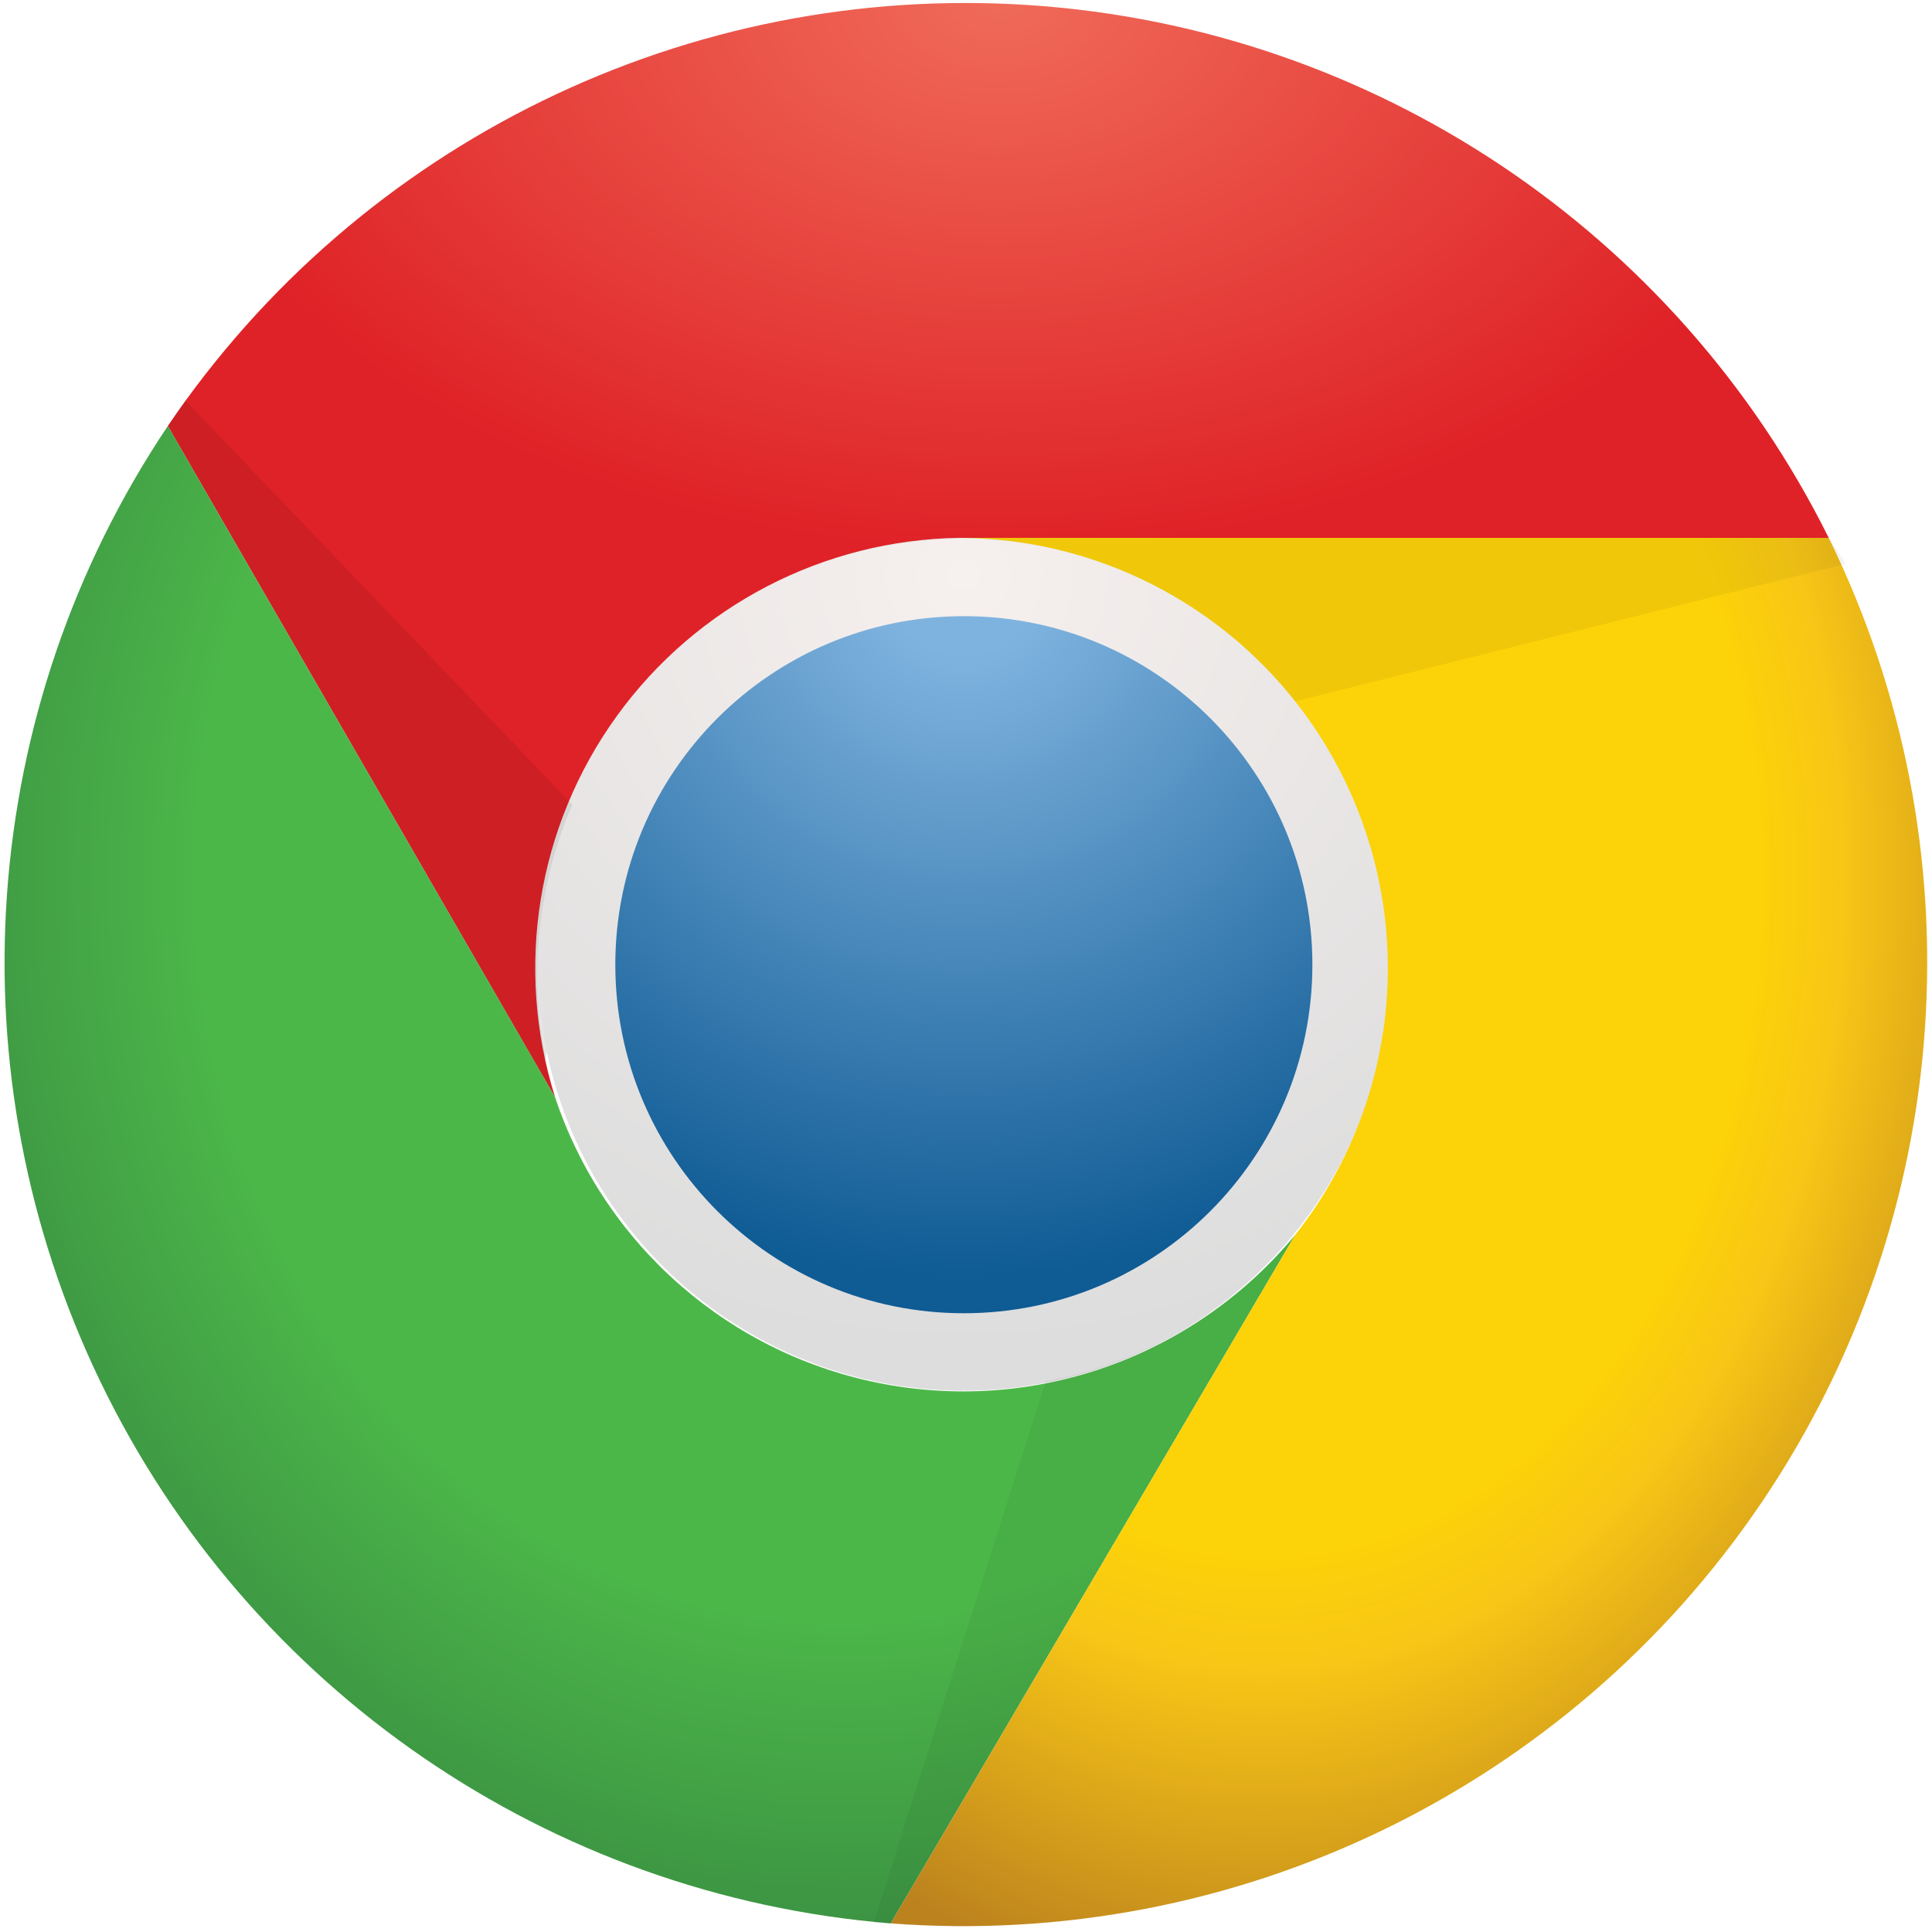
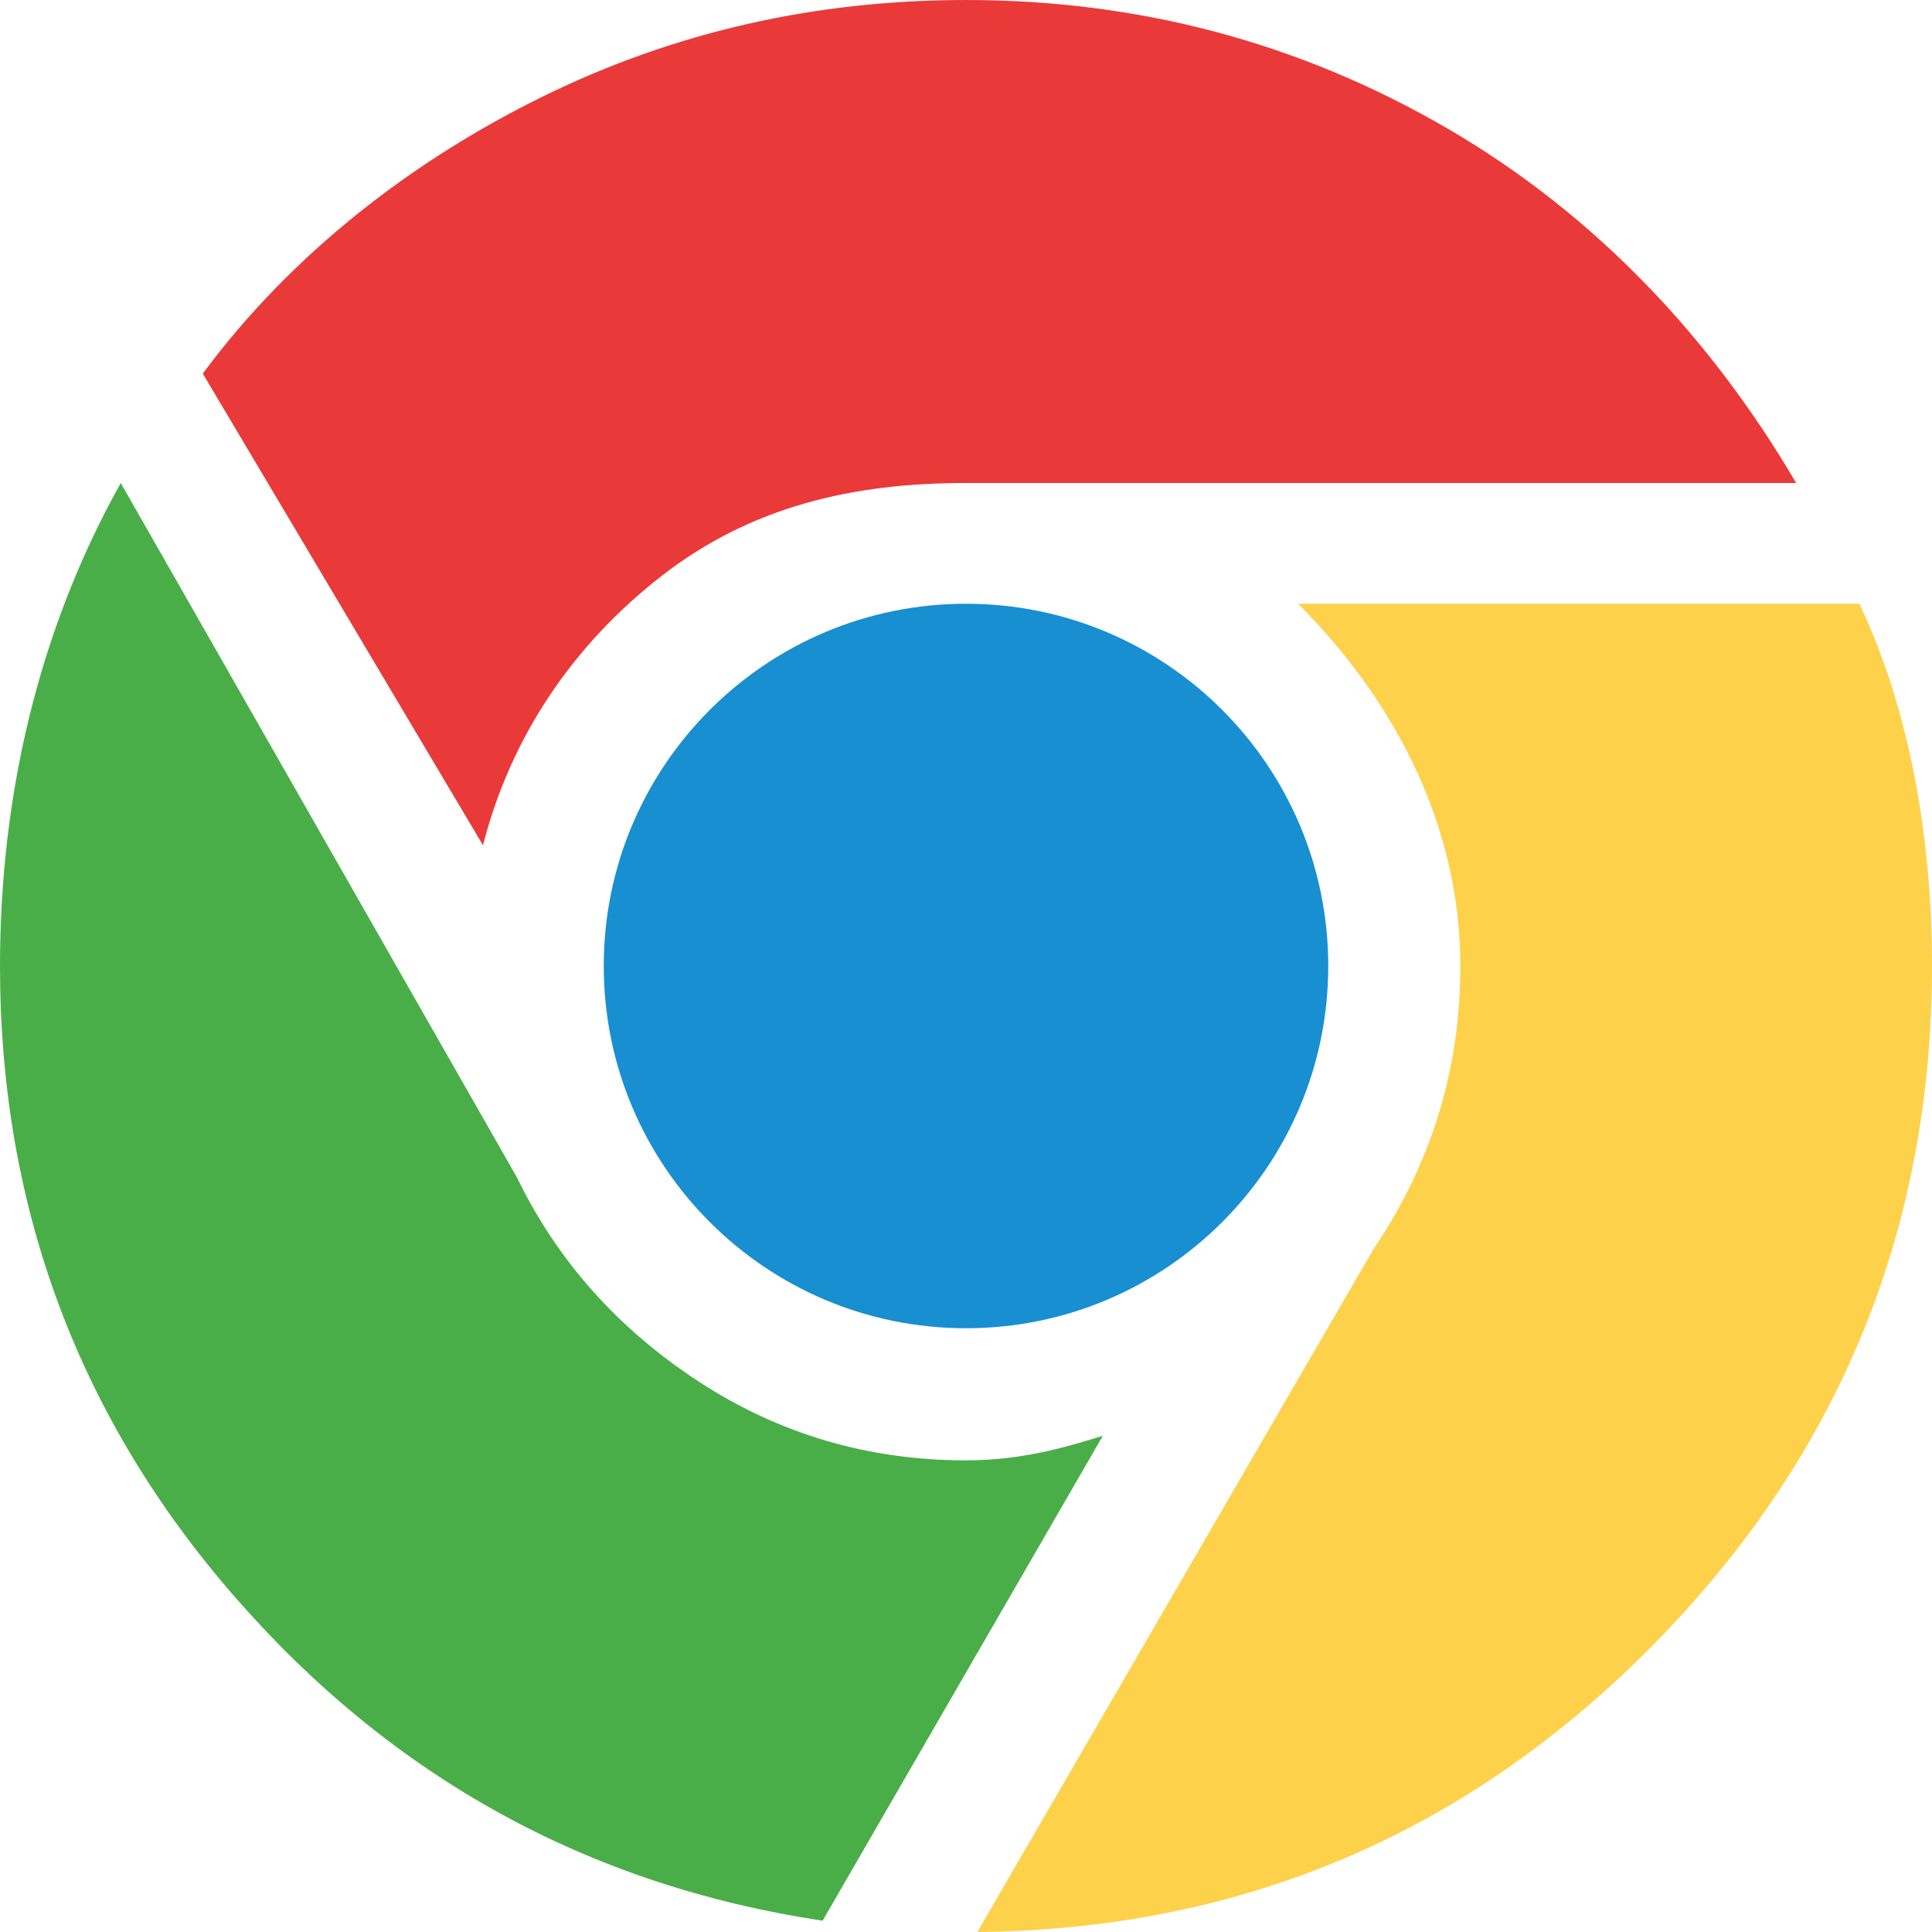
- <svg xmlns="http://www.w3.org/2000/svg" viewBox="15.5 15.5 224.5 224.5">
-   <defs>
-     <radialGradient cy="0" cx="0.5" id="r">
-       <stop stop-color="#f06b59" />
-       <stop offset="1" stop-color="#df2227" />
-     </radialGradient>
-     <radialGradient r="0.76" cy="0.3" cx="0.65" id="g">
-       <stop offset="0.65" stop-color="#4cb749" />
-       <stop offset="1" stop-color="#388b41" />
-     </radialGradient>
-     <radialGradient r="0.8" cy="0.25" cx="0.36" id="y">
-       <stop offset="0.6" stop-color="#FCD209" />
-       <stop offset="0.7" stop-color="#f7c616" />
-       <stop offset="1" stop-color="#bc821e" />
-     </radialGradient>
-     <radialGradient r="1" cy="0" cx="0.5" spreadMethod="pad" id="cf">
-       <stop offset="0.1" stop-color="#7FB3DF" />
-       <stop offset="0.9" stop-color="#0F5B94" />
-     </radialGradient>
-     <radialGradient id="cb" r="1" cy="0" cx="0.5">
-       <stop offset="0" stop-color="#F6F0EE" />
-       <stop offset="1" stop-color="#ddd" />
-     </radialGradient>
-   </defs>
-   <path d="m198,148a70,70 0 0 0 -140,0l20,0a50,50 0 0 1 100,0" fill-opacity="0.1" />
-   <circle r="45" cx="127.5" cy="127.6" fill="url(#cf)" stroke="url(#cb)" stroke-width="9" />
-   <path d="m228,78a112,112 0 0 0 -193,-13l45,78a50,50 0 0 1 47,-65" fill="url(#r)" />
-   <path d="m35,65a112,112 0 0 0 84,174l47,-80a50,50 0 0 1 -86,-16" fill="url(#g)" />
-   <path d="m119,239a112,112 0 0 0 109,-161l-101,0a50,50 0 0 1 39,81" fill="url(#y)" />
-   <path d="m35,65l45,78a50,50 0 0 1 2,-34l-45,-47" opacity="0.075" />
-   <path d="m119,239l47,-80a50,50 0 0 1 -29,17l-20,63" opacity="0.05" />
-   <path d="m228,78l-101,0a50,50 0 0 1 39,19l64,-16" opacity="0.05" />
+ <svg xmlns="http://www.w3.org/2000/svg" enable-background="new 0 0 32 32" height="32px" id="Layer_1" version="1.0" viewBox="0 0 32 32" width="32px" xml:space="preserve">
+   <g>
+     <path d="M16,24.188c-1.625,0-3.104-0.438-4.438-1.312c-1.334-0.875-2.334-2-3-3.375L2,8c-1.375,2.459-2,5.209-2,8   c0,4,1.302,7.49,3.906,10.469c2.604,2.979,5.844,4.76,9.719,5.344l4.641-8.031C17.799,23.919,17.02,24.188,16,24.188z" fill="#4AAE48" />
+     <path d="M10.969,9.531C12.447,8.386,14.125,8,16,8c0.25,0,13.75,0,13.75,0c-1.417-2.416-3.344-4.458-5.781-5.875   C21.531,0.709,18.875,0,16,0c-2.5,0-4.834,0.531-7,1.594C6.833,2.656,4.828,4.203,3.359,6.188L8,14   C8.458,12.209,9.489,10.678,10.969,9.531z" fill="#EA3939" />
+     <path d="M30.797,10H21.5c1.625,1.625,2.688,3.709,2.688,6c0,1.709-0.479,3.271-1.438,4.688L16.188,32   c4.375-0.042,8.104-1.625,11.188-4.75C30.458,24.125,32,20.375,32,16C32,13.959,31.656,11.812,30.797,10z" fill="#FED14B" />
+     <circle cx="16" cy="16" fill="#188FD1" r="6" />
+   </g>
+   <g />
+   <g />
+   <g />
+   <g />
+   <g />
+   <g />
</svg>
